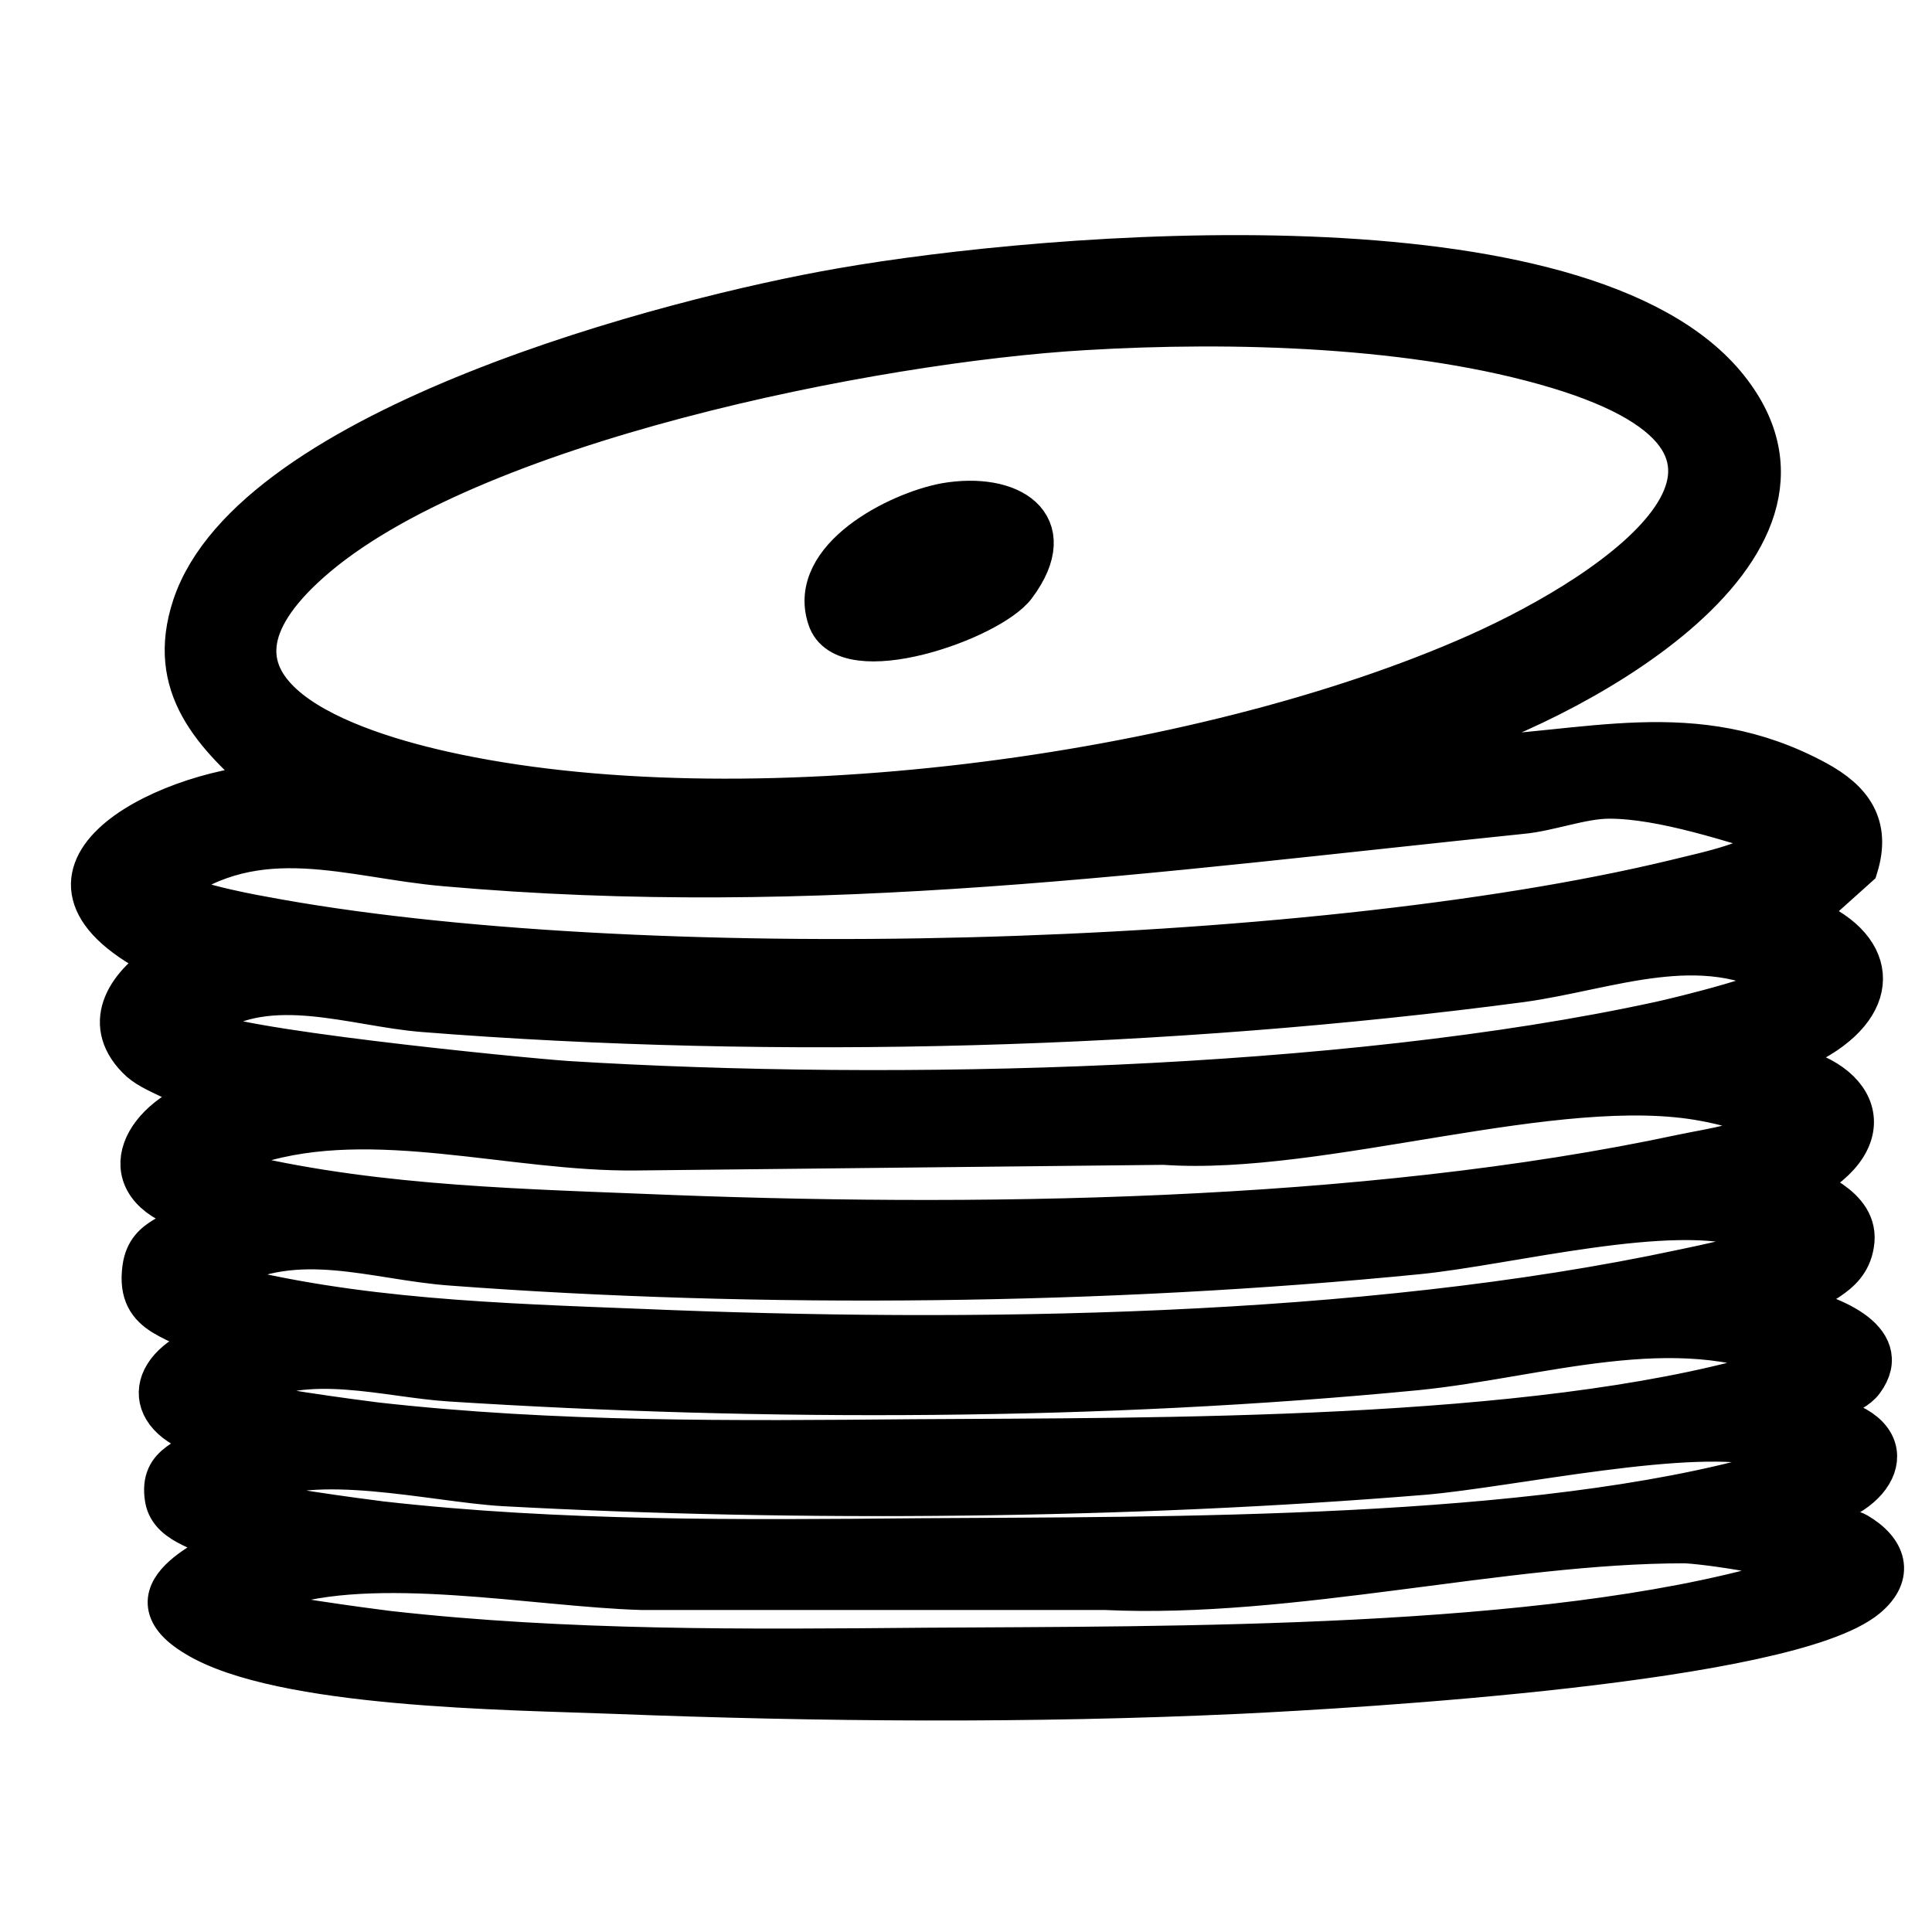
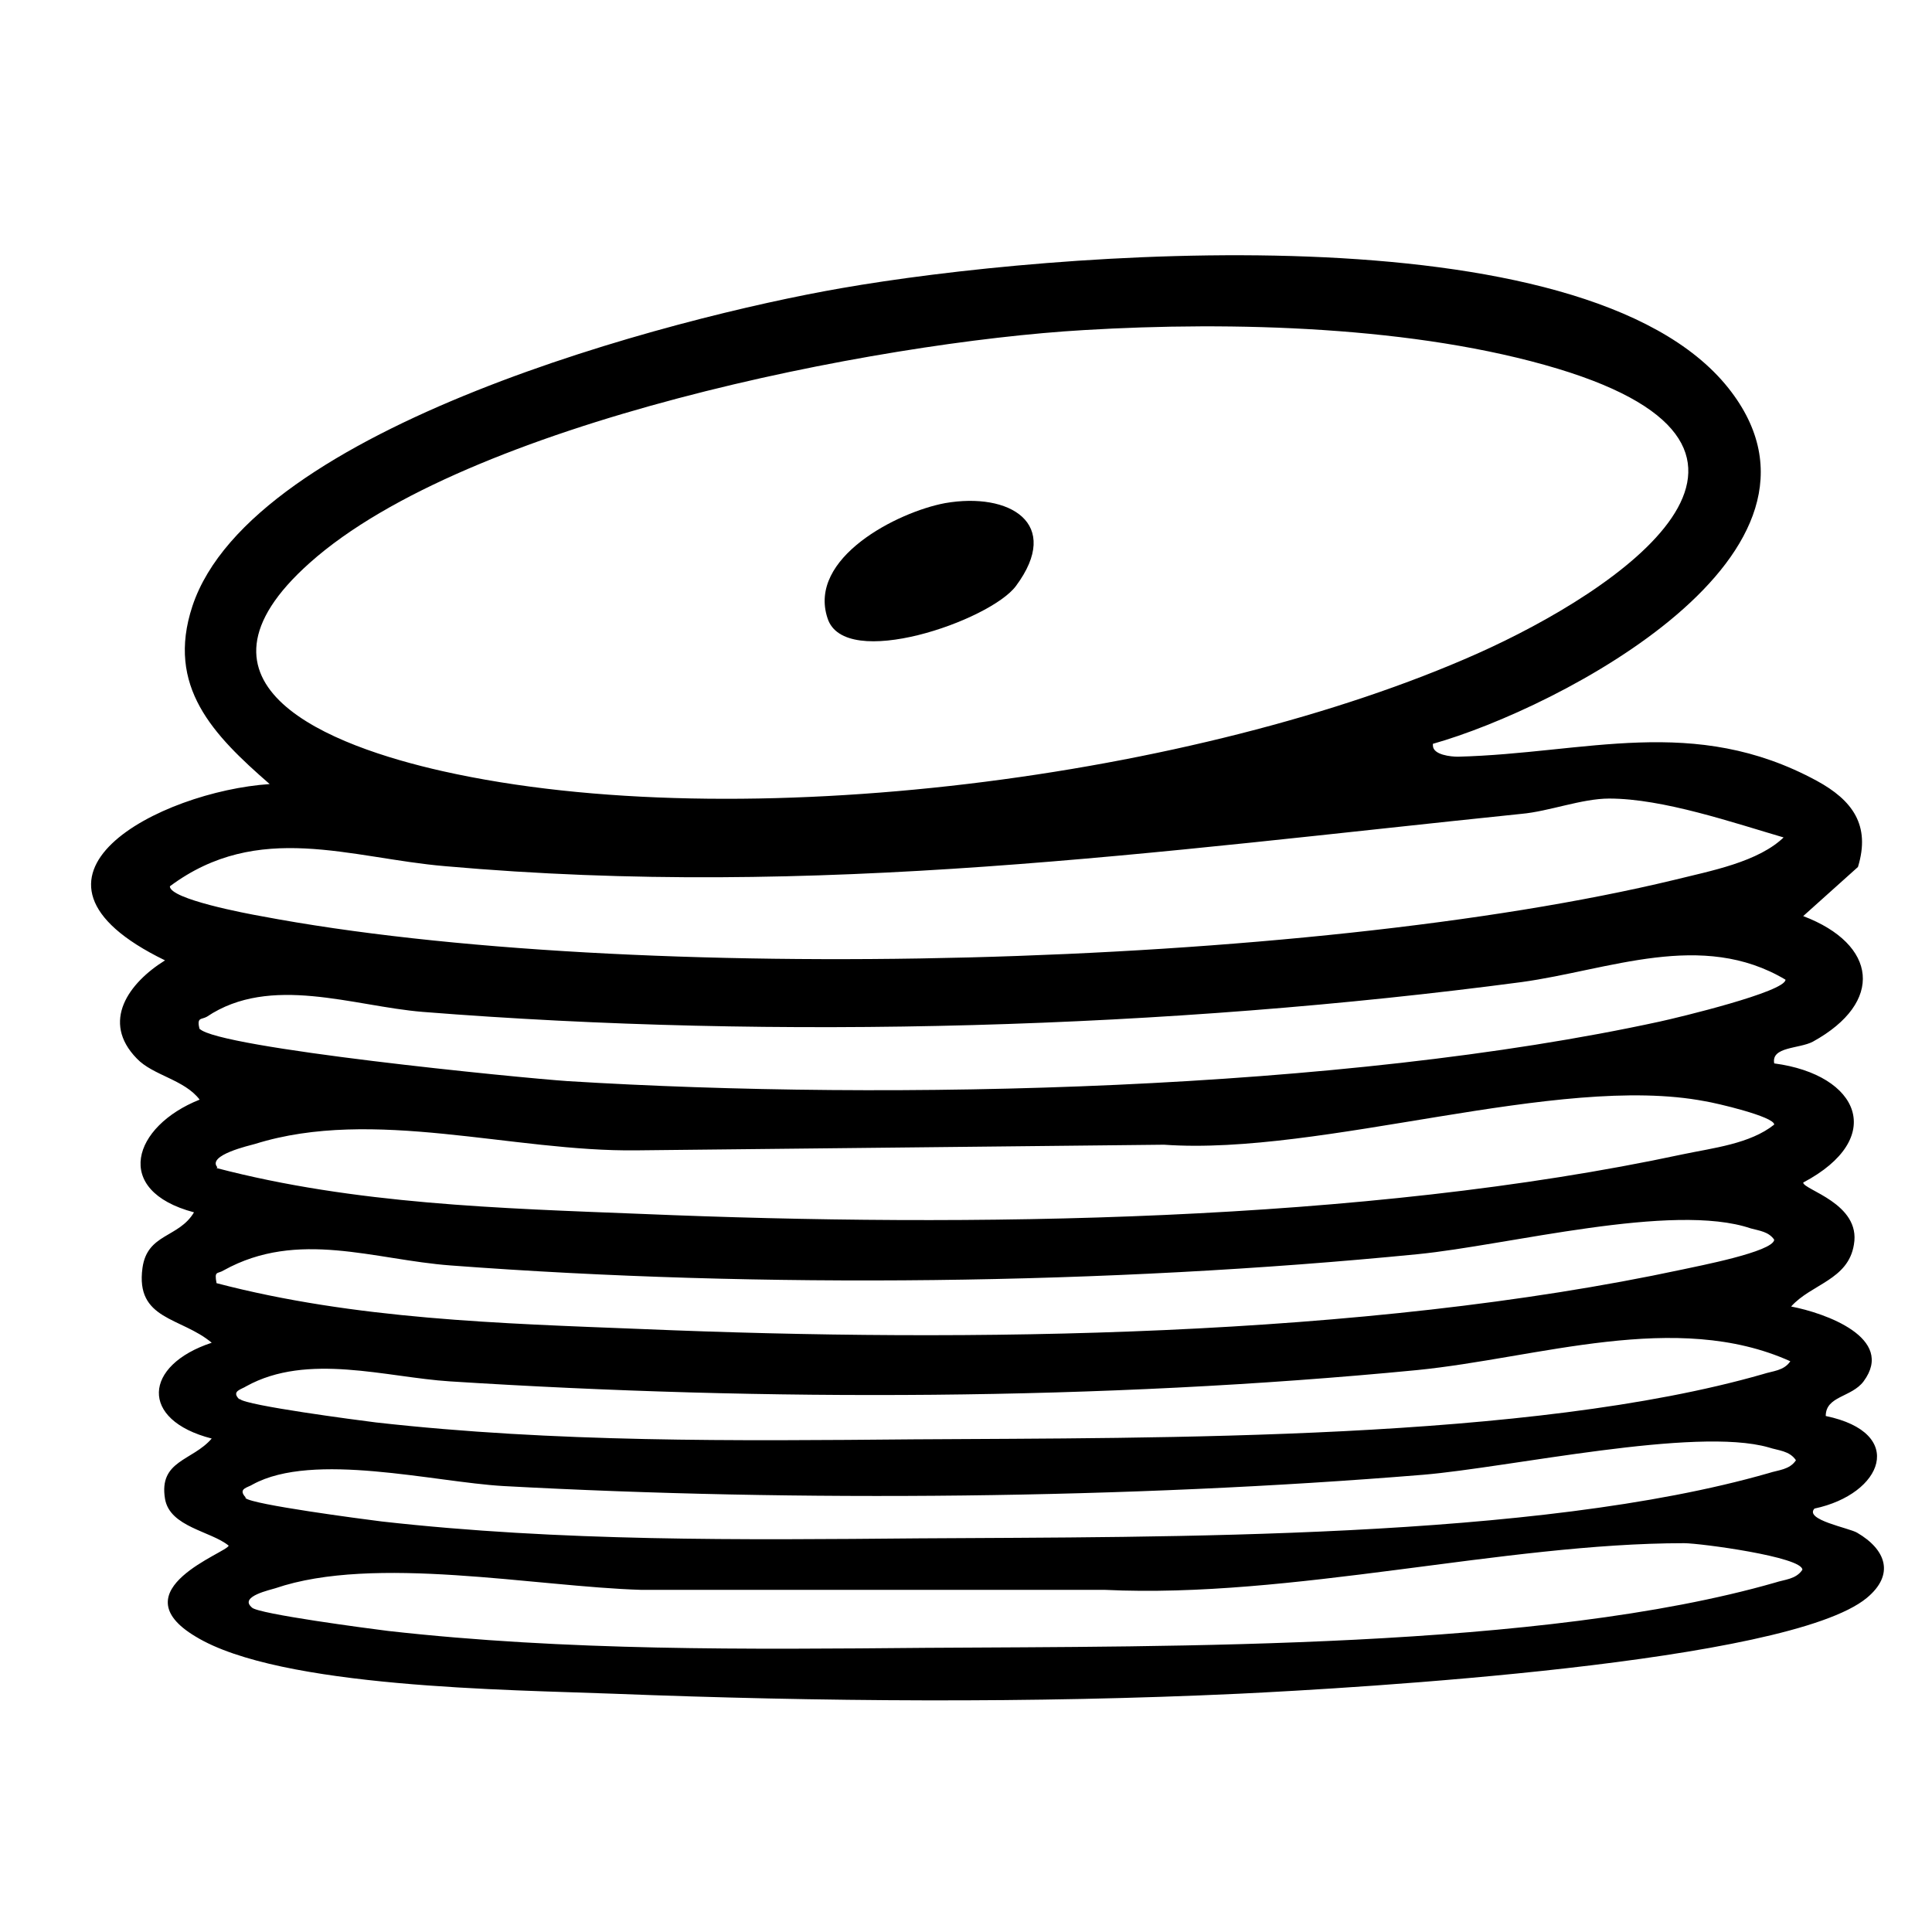
<svg xmlns="http://www.w3.org/2000/svg" id="Layer_1" data-name="Layer 1" viewBox="0 0 24 24">
-   <defs>
-     <style>
-       .cls-1 {
-         stroke: #000;
-         stroke-miterlimit: 10;
-         stroke-width: .5px;
-       }
-     </style>
-   </defs>
-   <path class="cls-1" d="M17.8,9.26c0,.12.23.14.31.14,1.59-.04,2.93-.53,4.46.3.44.24.67.55.51,1.07l-.68.61c.92.35,1.01,1.07.12,1.56-.17.09-.52.06-.48.27,1.06.14,1.4.93.36,1.48,0,.09.72.26.63.77-.07.44-.53.49-.78.77.42.08,1.3.39.9.93-.15.2-.47.18-.47.43,1.01.21.71.97-.14,1.15-.13.14.43.24.53.3.36.21.47.52.12.81-.98.81-6.35,1.12-7.8,1.19-2.58.12-5.2.1-7.77,0-1.29-.05-4.14-.07-5.19-.71-.97-.58.41-1.05.41-1.13-.22-.18-.73-.23-.79-.58-.08-.48.34-.47.58-.75-.9-.23-.85-.91,0-1.19-.38-.32-.95-.28-.86-.93.06-.43.45-.37.64-.69-1.02-.27-.76-1.07.07-1.4-.19-.25-.58-.3-.78-.51-.45-.46-.1-.94.35-1.22-2.14-1.04-.05-2.1,1.3-2.19-.7-.61-1.29-1.21-.96-2.21.74-2.23,5.98-3.59,8.06-3.95,2.57-.45,9.23-1.01,11.02,1.24,1.63,2.05-2.11,3.98-3.67,4.42ZM13.47,4.1c-2.59.15-7.67,1.15-9.62,2.89-1.72,1.53.27,2.28,1.65,2.59,3.7.83,9.39.08,12.85-1.46,1.77-.79,4.34-2.53,1-3.54-1.76-.53-4.04-.59-5.88-.48ZM22.18,10.41c-.65-.19-1.52-.49-2.19-.49-.34,0-.75.16-1.09.19-4.56.47-8.74,1.06-13.37.65-1.18-.1-2.32-.57-3.42.25,0,.16.96.34,1.13.37,4.59.87,13,.65,17.56-.45.44-.11,1.05-.22,1.37-.54ZM2.48,12.78c.23.24,3.98.61,4.57.65,4.04.25,9.62.12,13.57-.74.23-.05,1.56-.37,1.56-.52-1.04-.62-2.19-.12-3.28.03-4.38.58-9.24.72-13.65.37-.86-.07-1.89-.47-2.68.06-.07.04-.13,0-.09.16ZM2.69,14.51c1.72.45,3.52.5,5.29.57,4.05.17,8.95.11,12.92-.74.38-.08.84-.13,1.14-.37,0-.1-.73-.27-.86-.29-1.83-.35-4.75.68-6.72.54l-6.55.07c-1.54.02-3.27-.54-4.74-.08-.07.02-.6.14-.47.29ZM2.69,15.94c1.72.45,3.52.5,5.29.57,4.05.17,8.95.11,12.92-.74.18-.04,1.13-.22,1.14-.37-.07-.1-.18-.11-.29-.14-.97-.33-3.02.21-4.14.32-3.85.38-8.16.43-12.01.14-.95-.07-1.9-.45-2.82.06-.08.05-.12,0-.09.16ZM2.98,17.38c.08.08,1.45.26,1.69.29,2.22.25,4.46.23,6.68.21,3.06-.02,7.66.02,10.55-.81.12-.04.26-.04.34-.16-1.42-.64-3.13-.04-4.64.11-3.92.38-8.09.39-12.01.14-.79-.05-1.77-.36-2.53.06-.06.04-.19.06-.09.16ZM3.05,18.61c.08.08,1.45.26,1.69.29,2.22.25,4.46.23,6.68.21,3.06-.02,7.66.02,10.55-.81.12-.04.26-.04.34-.16-.08-.12-.22-.12-.34-.16-.91-.26-3.22.25-4.29.34-3.66.3-7.76.34-11.43.14-.86-.05-2.36-.43-3.11-.02-.06.04-.19.05-.09.16ZM3.13,19.97c.08.08,1.45.26,1.69.29,2.22.25,4.46.23,6.68.21,3.06-.02,7.66.02,10.55-.81.12-.04.26-.04.34-.16,0-.16-1.27-.33-1.47-.33-2.24,0-4.88.69-7.19.58h-5.76c-1.33-.04-3.32-.44-4.55-.02-.06.02-.44.1-.3.23Z" />
-   <path class="cls-1" d="M11.74,6.25c.8-.14,1.46.25.88,1.03-.32.43-2.13,1.06-2.34.4-.25-.75.87-1.32,1.46-1.43Z" />
+   <path d="M17.8,9.26c0,.12.23.14.31.14,1.59-.04,2.93-.53,4.46.3.44.24.67.55.51,1.07l-.68.61c.92.35,1.01,1.07.12,1.56-.17.09-.52.06-.48.27,1.06.14,1.4.93.36,1.48,0,.09.72.26.63.77-.07.44-.53.49-.78.77.42.08,1.3.39.9.93-.15.2-.47.18-.47.43,1.01.21.71.97-.14,1.15-.13.14.43.24.53.3.36.21.47.52.12.81-.98.81-6.35,1.12-7.8,1.19-2.58.12-5.2.1-7.77,0-1.29-.05-4.14-.07-5.19-.71-.97-.58.41-1.05.41-1.13-.22-.18-.73-.23-.79-.58-.08-.48.34-.47.58-.75-.9-.23-.85-.91,0-1.19-.38-.32-.95-.28-.86-.93.06-.43.45-.37.64-.69-1.02-.27-.76-1.07.07-1.4-.19-.25-.58-.3-.78-.51-.45-.46-.1-.94.35-1.22-2.14-1.04-.05-2.1,1.3-2.19-.7-.61-1.29-1.21-.96-2.21.74-2.23,5.98-3.59,8.06-3.95,2.57-.45,9.23-1.01,11.02,1.24,1.63,2.05-2.11,3.98-3.67,4.42ZM13.47,4.1c-2.59.15-7.67,1.15-9.62,2.89-1.72,1.53.27,2.28,1.65,2.59,3.7.83,9.39.08,12.85-1.46,1.77-.79,4.34-2.53,1-3.54-1.76-.53-4.04-.59-5.88-.48ZM22.18,10.41c-.65-.19-1.52-.49-2.19-.49-.34,0-.75.16-1.09.19-4.56.47-8.74,1.06-13.37.65-1.18-.1-2.32-.57-3.42.25,0,.16.96.34,1.13.37,4.59.87,13,.65,17.56-.45.44-.11,1.05-.22,1.37-.54ZM2.48,12.78c.23.24,3.98.61,4.57.65,4.04.25,9.62.12,13.57-.74.23-.05,1.56-.37,1.56-.52-1.04-.62-2.19-.12-3.28.03-4.38.58-9.24.72-13.65.37-.86-.07-1.89-.47-2.68.06-.07.04-.13,0-.09.16ZM2.69,14.51c1.72.45,3.52.5,5.29.57,4.05.17,8.95.11,12.92-.74.38-.08.84-.13,1.14-.37,0-.1-.73-.27-.86-.29-1.83-.35-4.75.68-6.72.54l-6.55.07c-1.54.02-3.27-.54-4.74-.08-.07.02-.6.14-.47.29ZM2.69,15.94c1.72.45,3.52.5,5.29.57,4.05.17,8.95.11,12.92-.74.18-.04,1.13-.22,1.14-.37-.07-.1-.18-.11-.29-.14-.97-.33-3.02.21-4.14.32-3.85.38-8.16.43-12.01.14-.95-.07-1.9-.45-2.82.06-.08.05-.12,0-.09.16ZM2.98,17.38c.08.08,1.45.26,1.69.29,2.22.25,4.46.23,6.68.21,3.06-.02,7.66.02,10.55-.81.12-.04.26-.04.34-.16-1.42-.64-3.13-.04-4.64.11-3.92.38-8.09.39-12.01.14-.79-.05-1.77-.36-2.53.06-.06.04-.19.06-.09.16ZM3.05,18.61c.08.08,1.45.26,1.69.29,2.22.25,4.46.23,6.68.21,3.06-.02,7.66.02,10.55-.81.12-.04.26-.04.34-.16-.08-.12-.22-.12-.34-.16-.91-.26-3.22.25-4.29.34-3.66.3-7.76.34-11.43.14-.86-.05-2.36-.43-3.11-.02-.06.04-.19.05-.09.16ZM3.13,19.97c.08.08,1.45.26,1.69.29,2.22.25,4.46.23,6.68.21,3.06-.02,7.66.02,10.55-.81.12-.04.26-.04.34-.16,0-.16-1.27-.33-1.47-.33-2.24,0-4.88.69-7.19.58h-5.76c-1.33-.04-3.32-.44-4.55-.02-.06.02-.44.1-.3.23Z" />
+   <path d="M11.74,6.25c.8-.14,1.46.25.88,1.03-.32.43-2.13,1.06-2.34.4-.25-.75.87-1.32,1.46-1.43Z" />
</svg>
